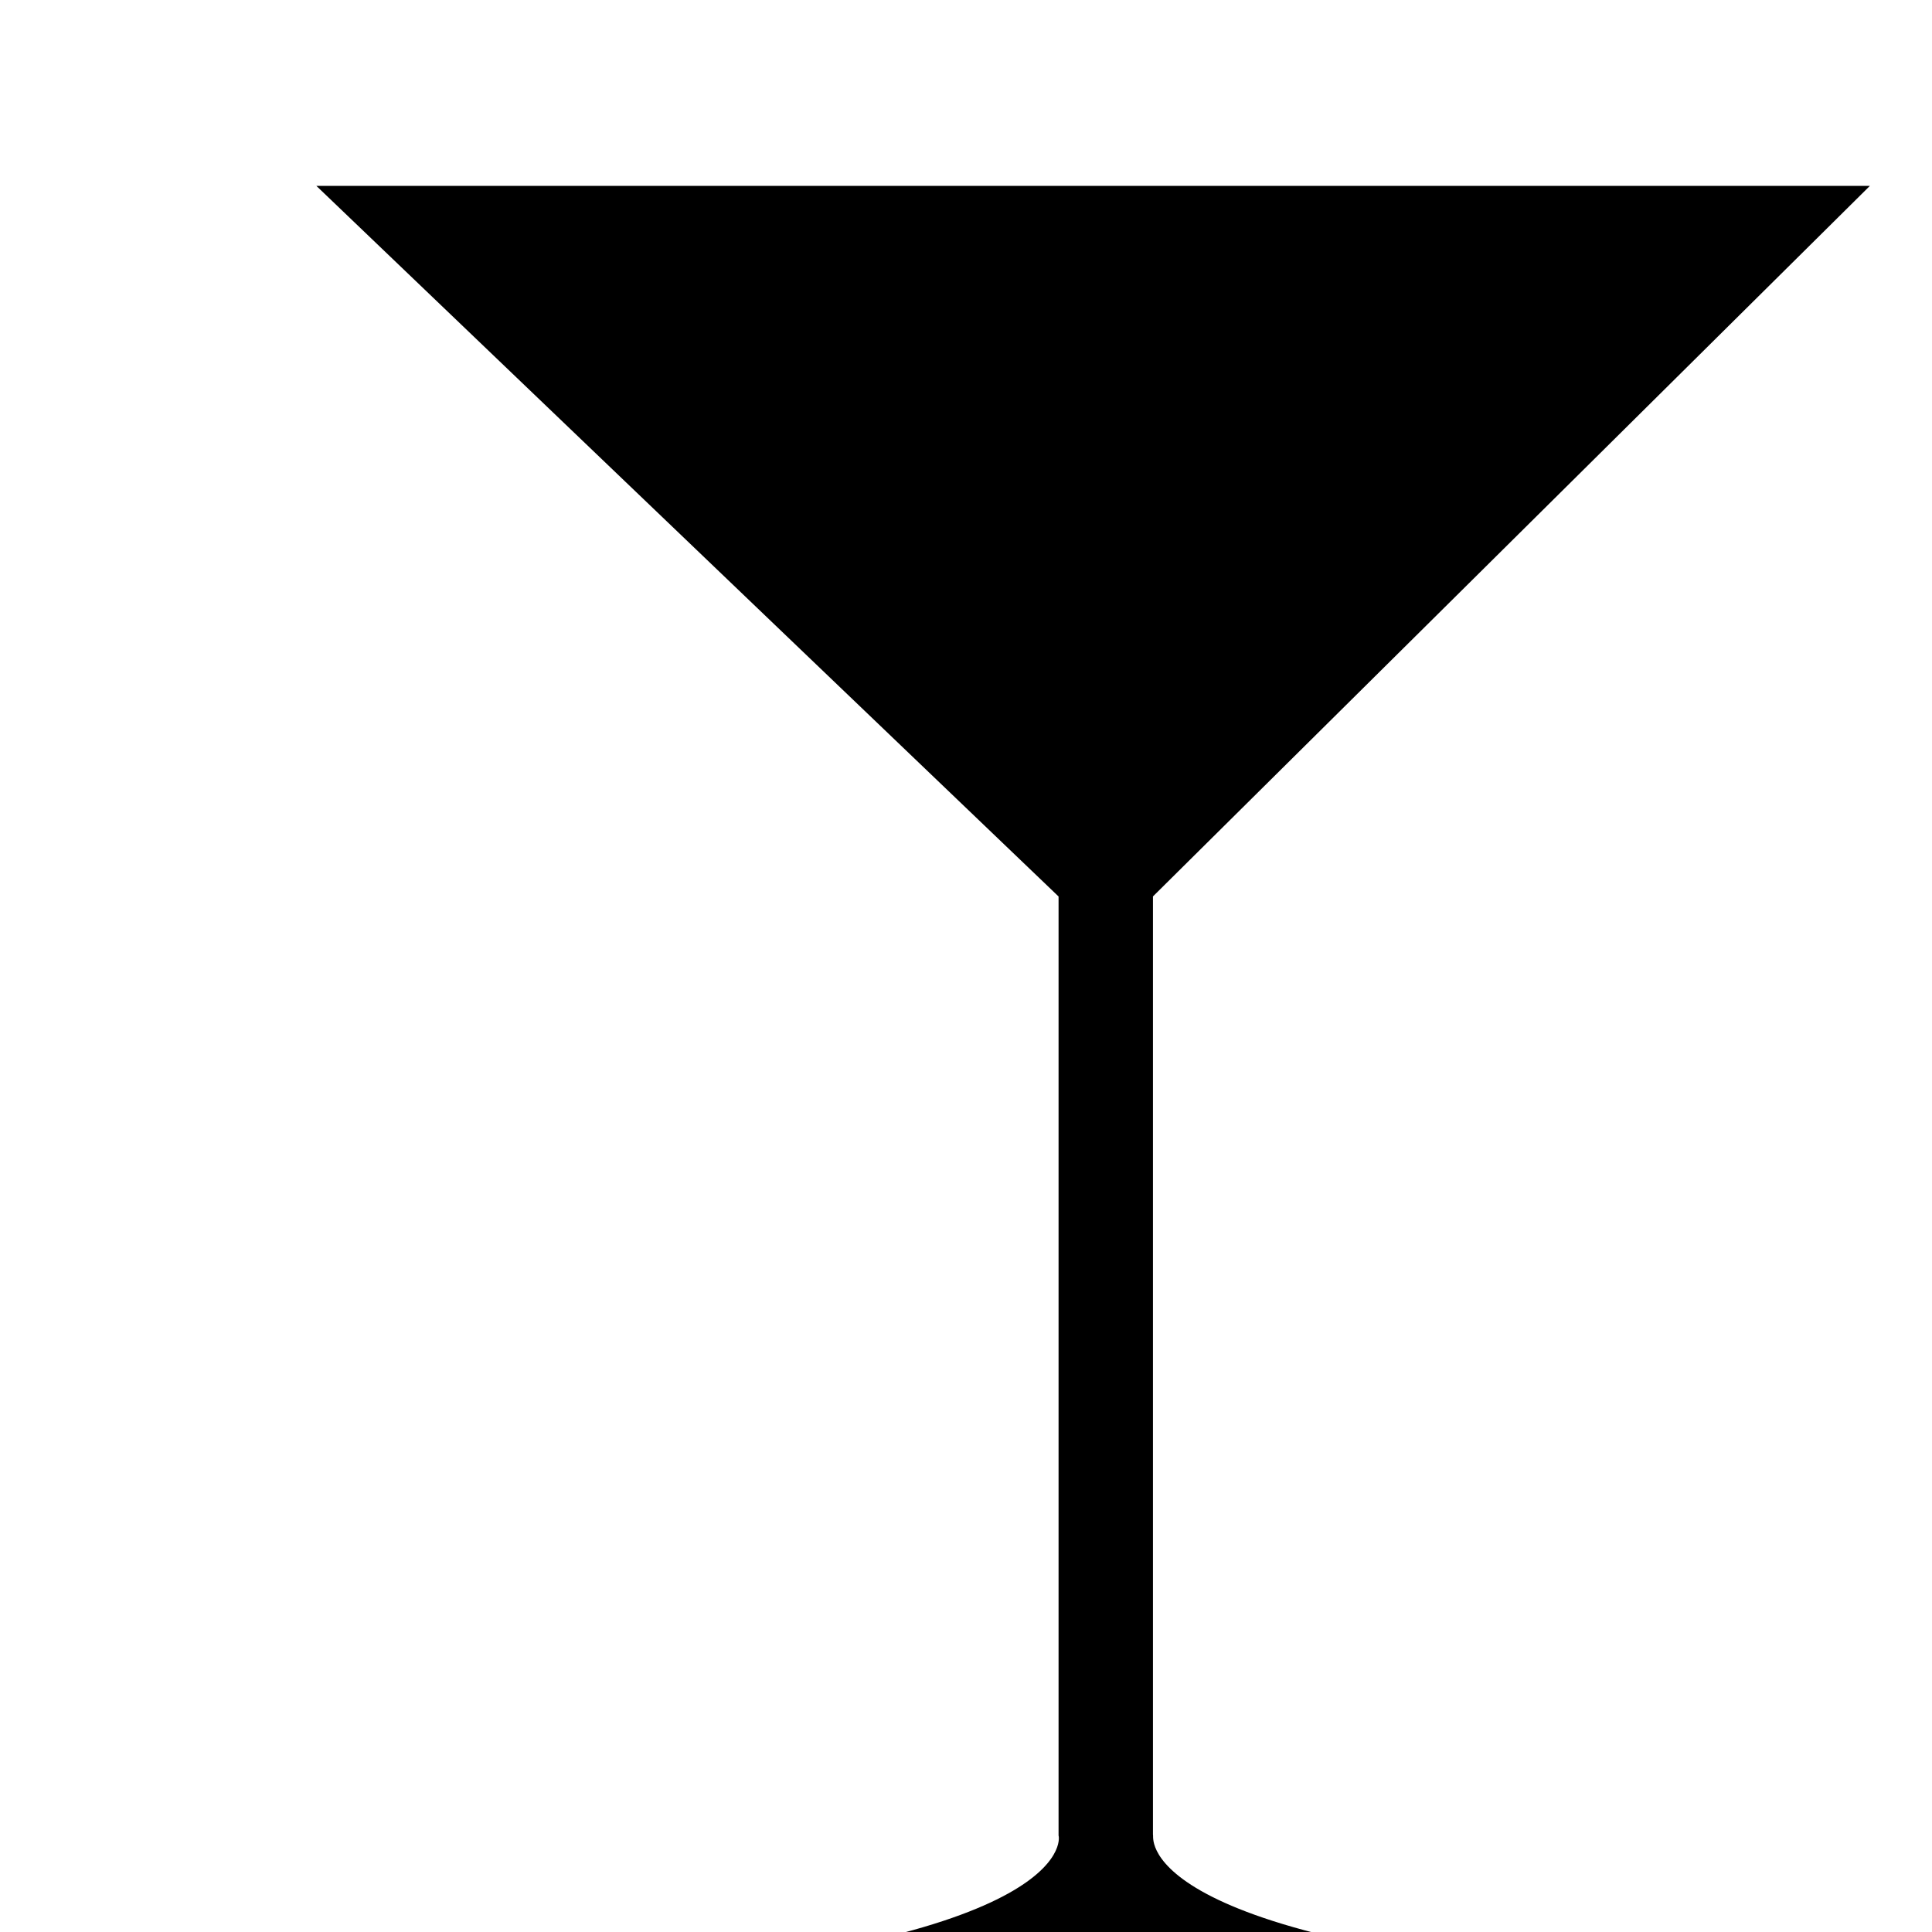
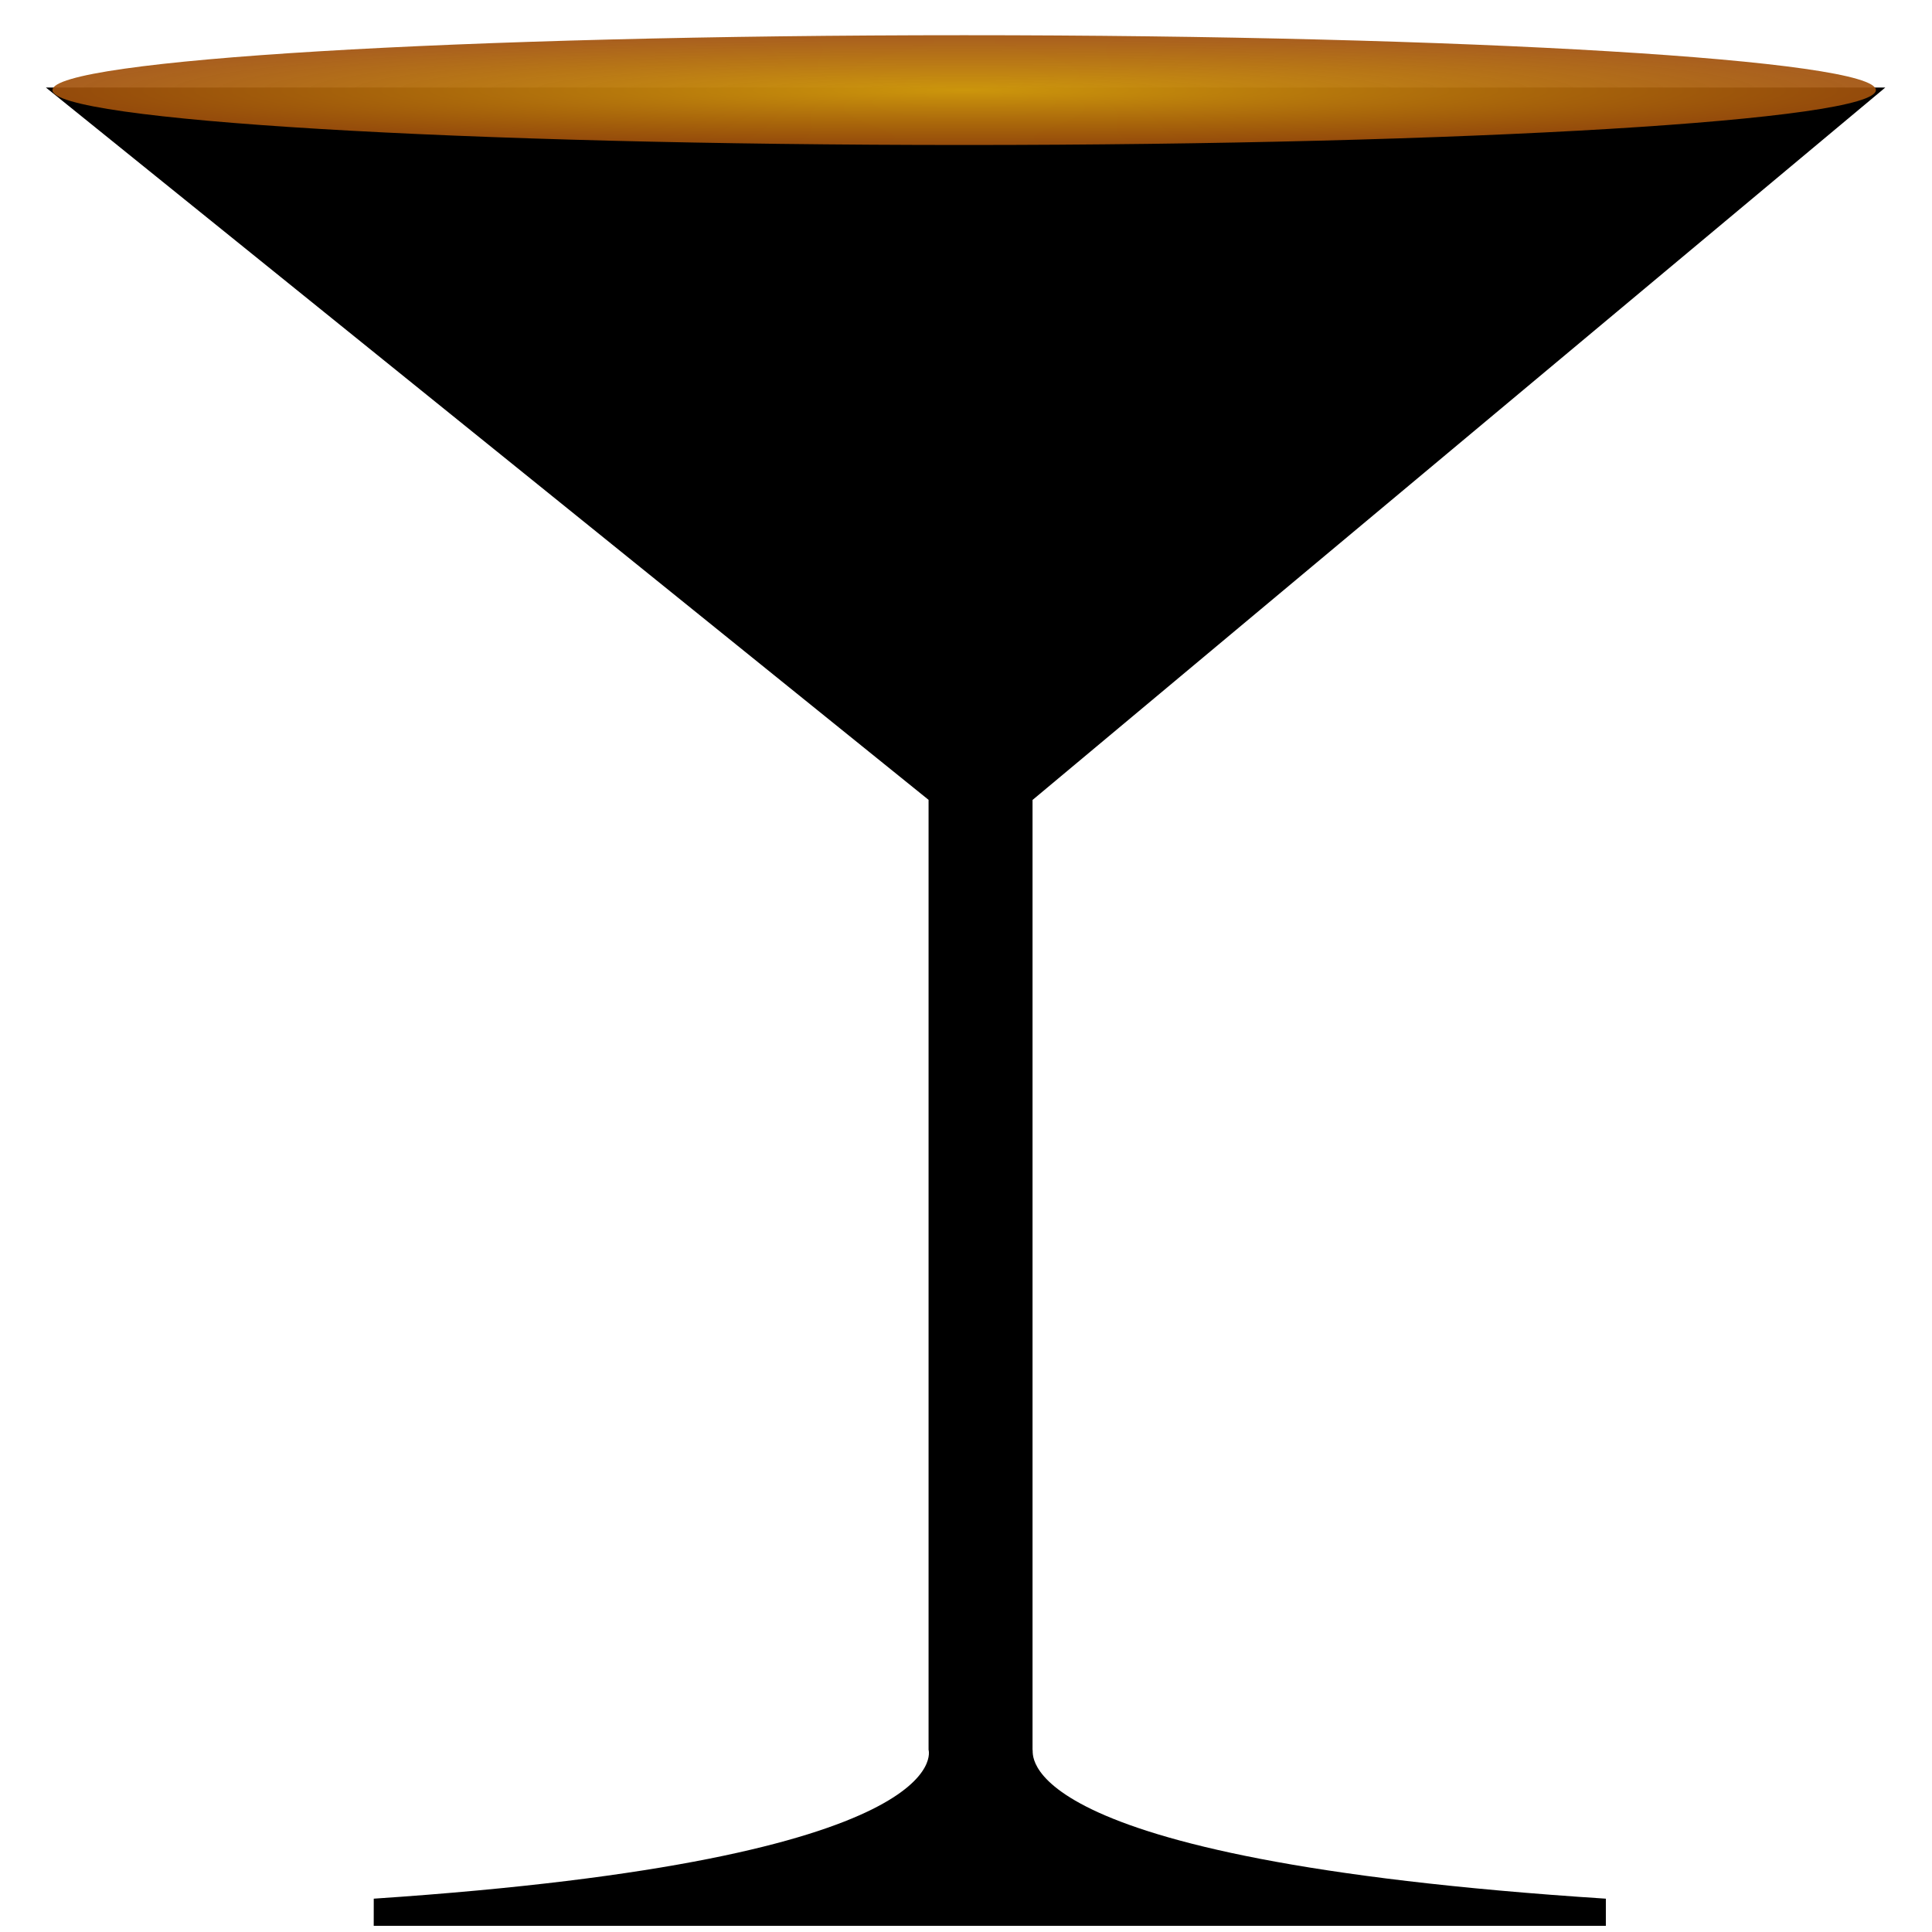
- <svg xmlns="http://www.w3.org/2000/svg" version="1.1" baseProfile="full" width="24" id="bar" viewBox="0 0 100 100" fill="#000000" stroke-width="0.4px" stroke="#000000" height="24">
-   <path d="M 16.872 9.82 L 96.3 9.82 L 59.477 46.316 L 59.477 94.98 C 59.575 94.98 57.99 100.587 84.232 102.6 L 84.232 103.99 L 31.026 103.99 L 31.027 102.6 C 56.441 100.587 54.991 94.98 54.991 94.98 L 54.991 46.316 L 16.872 9.82 z " />
+ <svg xmlns="http://www.w3.org/2000/svg" xmlns:xlink="http://www.w3.org/1999/xlink" width="16px" height="16px" id="svg5079" version="1.1">
+   <defs id="defs5081">
+     <radialGradient xlink:href="#linearGradient5037" id="radialGradient5043" cx="11.441" cy="1.322" fx="11.441" fy="1.322" r="9.407" gradientTransform="matrix(1,0,0,0.05405406,0,1.250573)" gradientUnits="userSpaceOnUse" />
+     <linearGradient id="linearGradient5037">
+       <stop style="stop-color:#cc960c;stop-opacity:1;" offset="0" id="stop5039" />
+       <stop style="stop-color:#a1510c;stop-opacity:0.921;" offset="1" id="stop5041" />
+     </linearGradient>
+     <radialGradient r="9.407" fy="1.322" fx="11.441" cy="1.322" cx="11.441" gradientTransform="matrix(1,0,0,0.05405406,0,1.250573)" gradientUnits="userSpaceOnUse" id="radialGradient5115" xlink:href="#linearGradient5037" />
+   </defs>
+   <g id="layer1">
+     <path d="m 0.38,0.725 15.233,0 -7.062,5.9 0,7.867 c 0.019,0 -0.285,0.906 4.748,1.232 l 0,0.225 -10.204,0 2.494e-4,-0.225 C 7.968,15.398 7.69,14.491 7.69,14.491 l 0,-7.867 -7.311,-5.9 z" id="path3" style="stroke-width:0.4" />
+     <path style="color:#000000;fill:url(#radialGradient5115);fill-opacity:1;fill-rule:nonzero;stroke:none;stroke-width:1;marker:none;visibility:visible;display:inline;overflow:visible;enable-background:accumulate" id="path2817" d="m 20.847,1.322 a 9.407,0.508 0 1 1 -18.814,0 9.407,0.508 0 1 1 18.814,0 z" transform="matrix(0.8026468,0,0,0.8949029,-1.197409,-0.4368746)" />
+   </g>
</svg>
